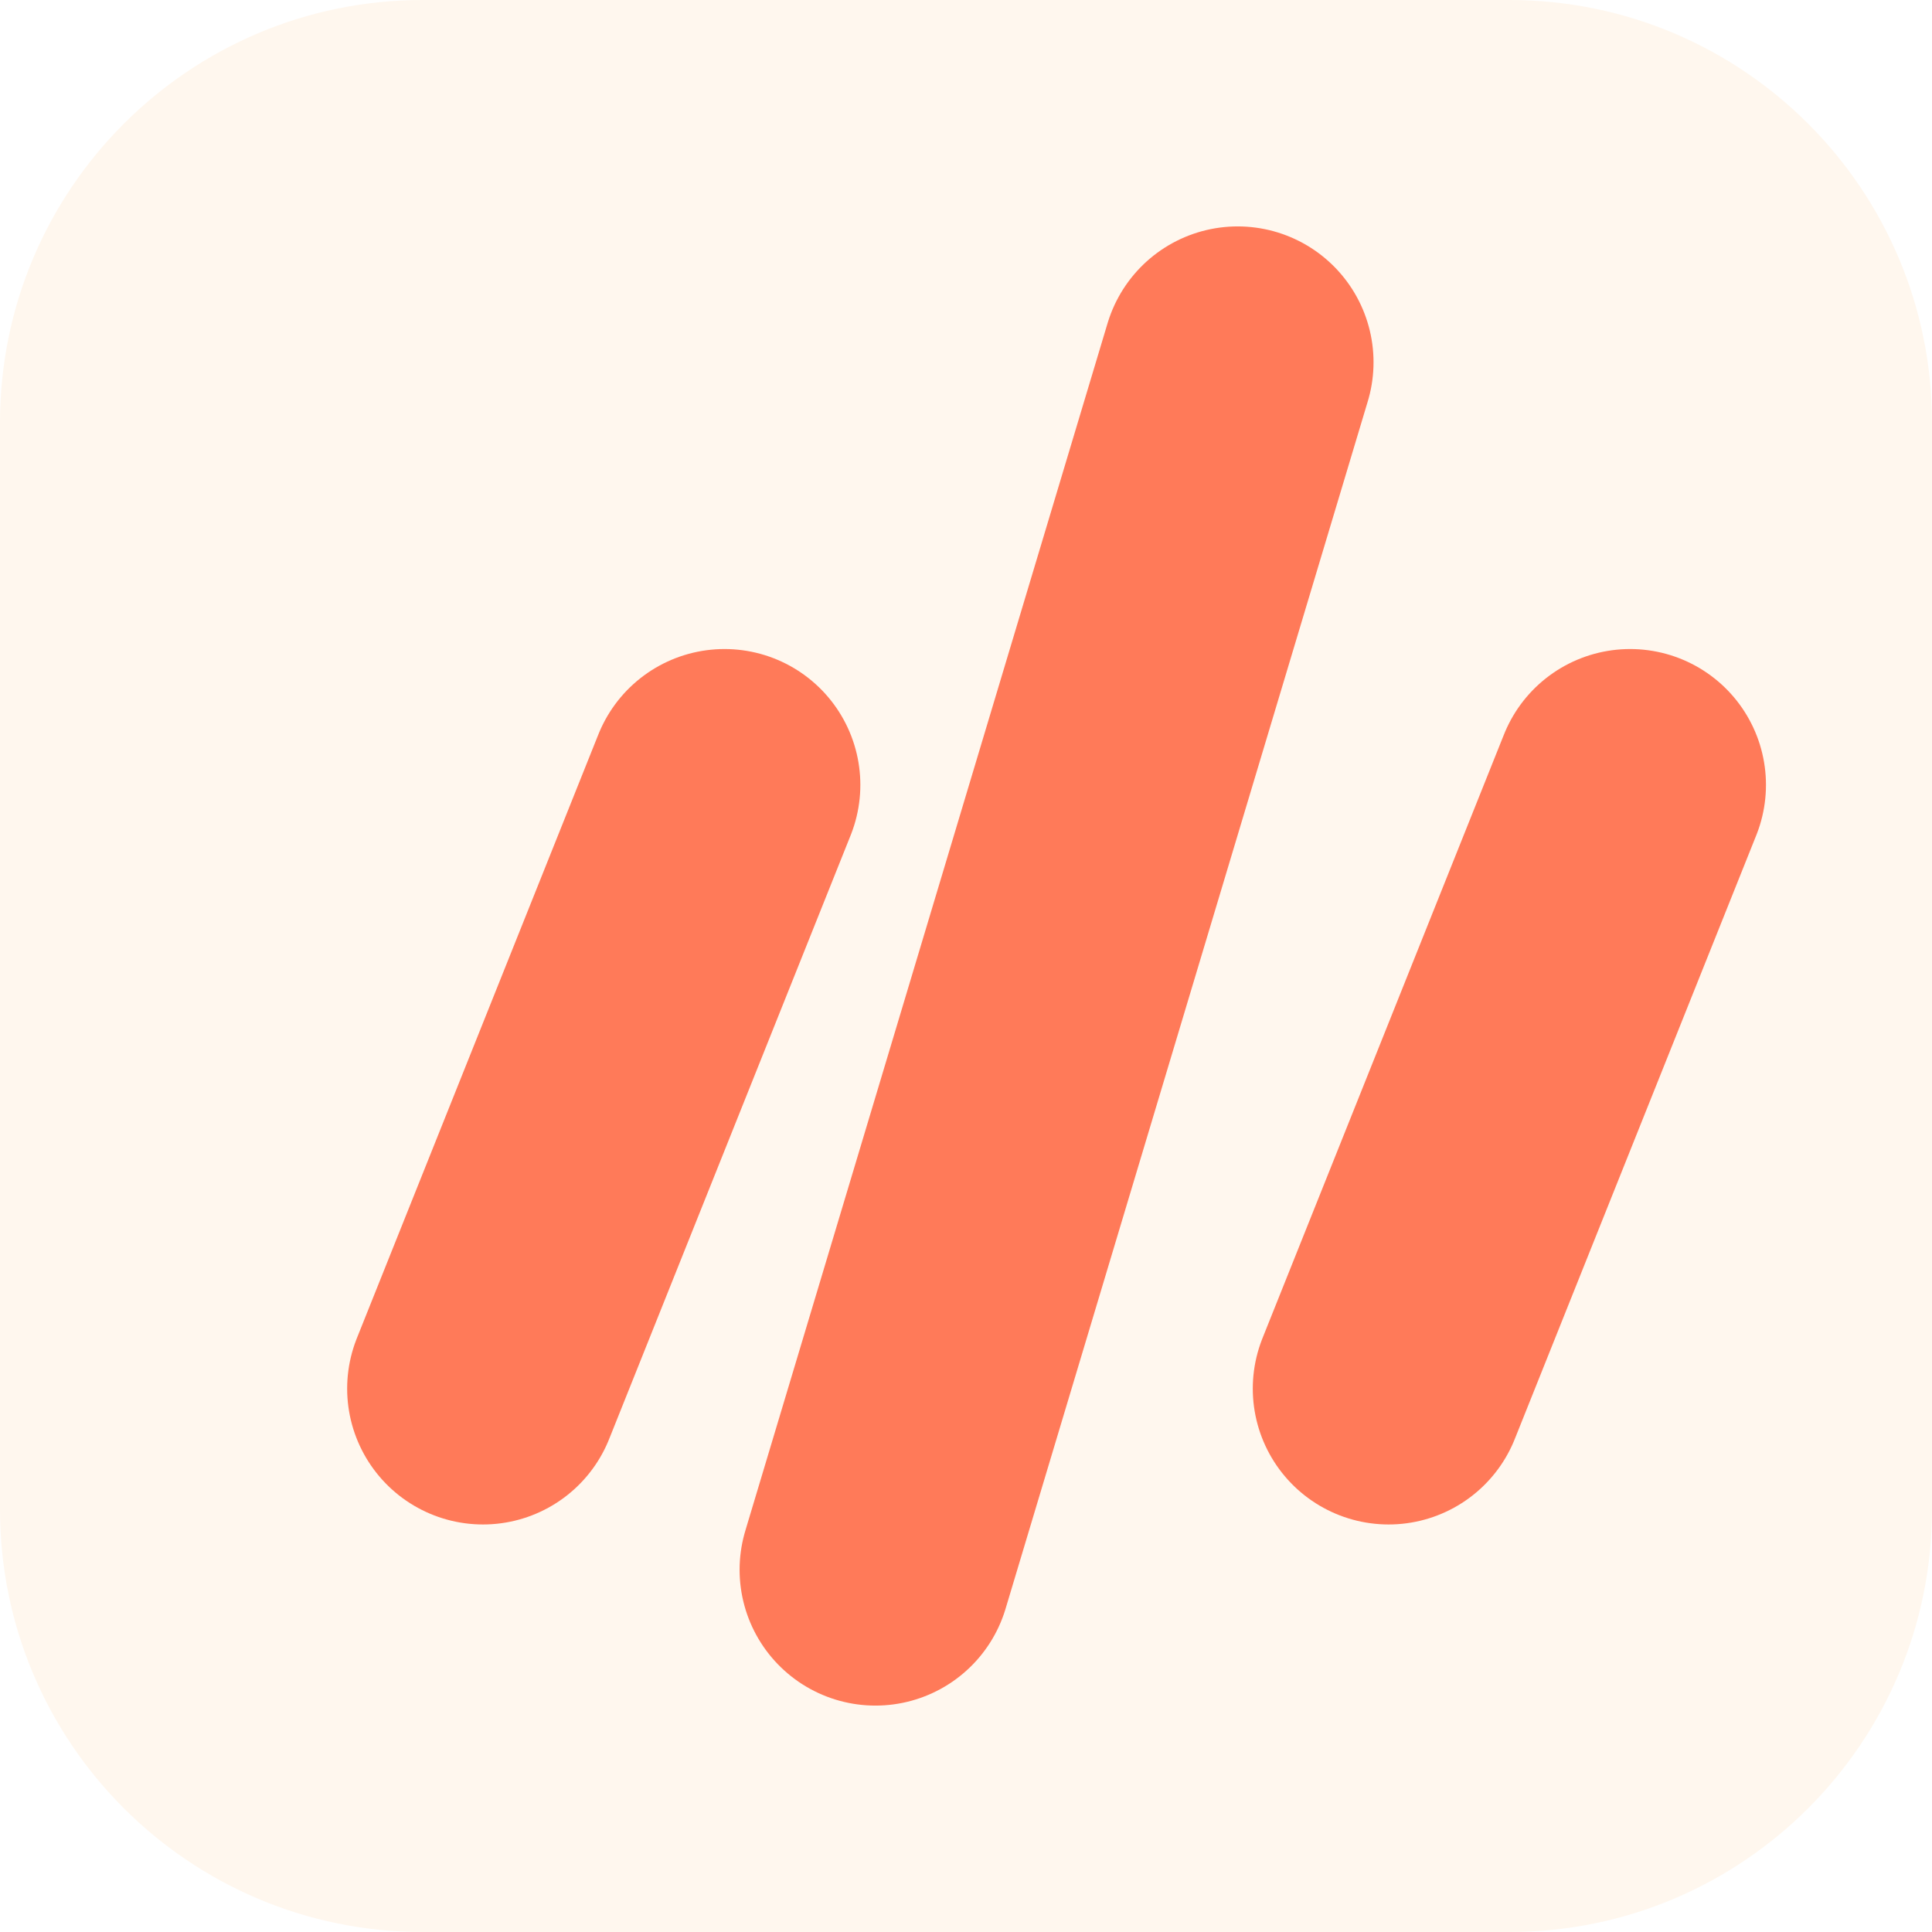
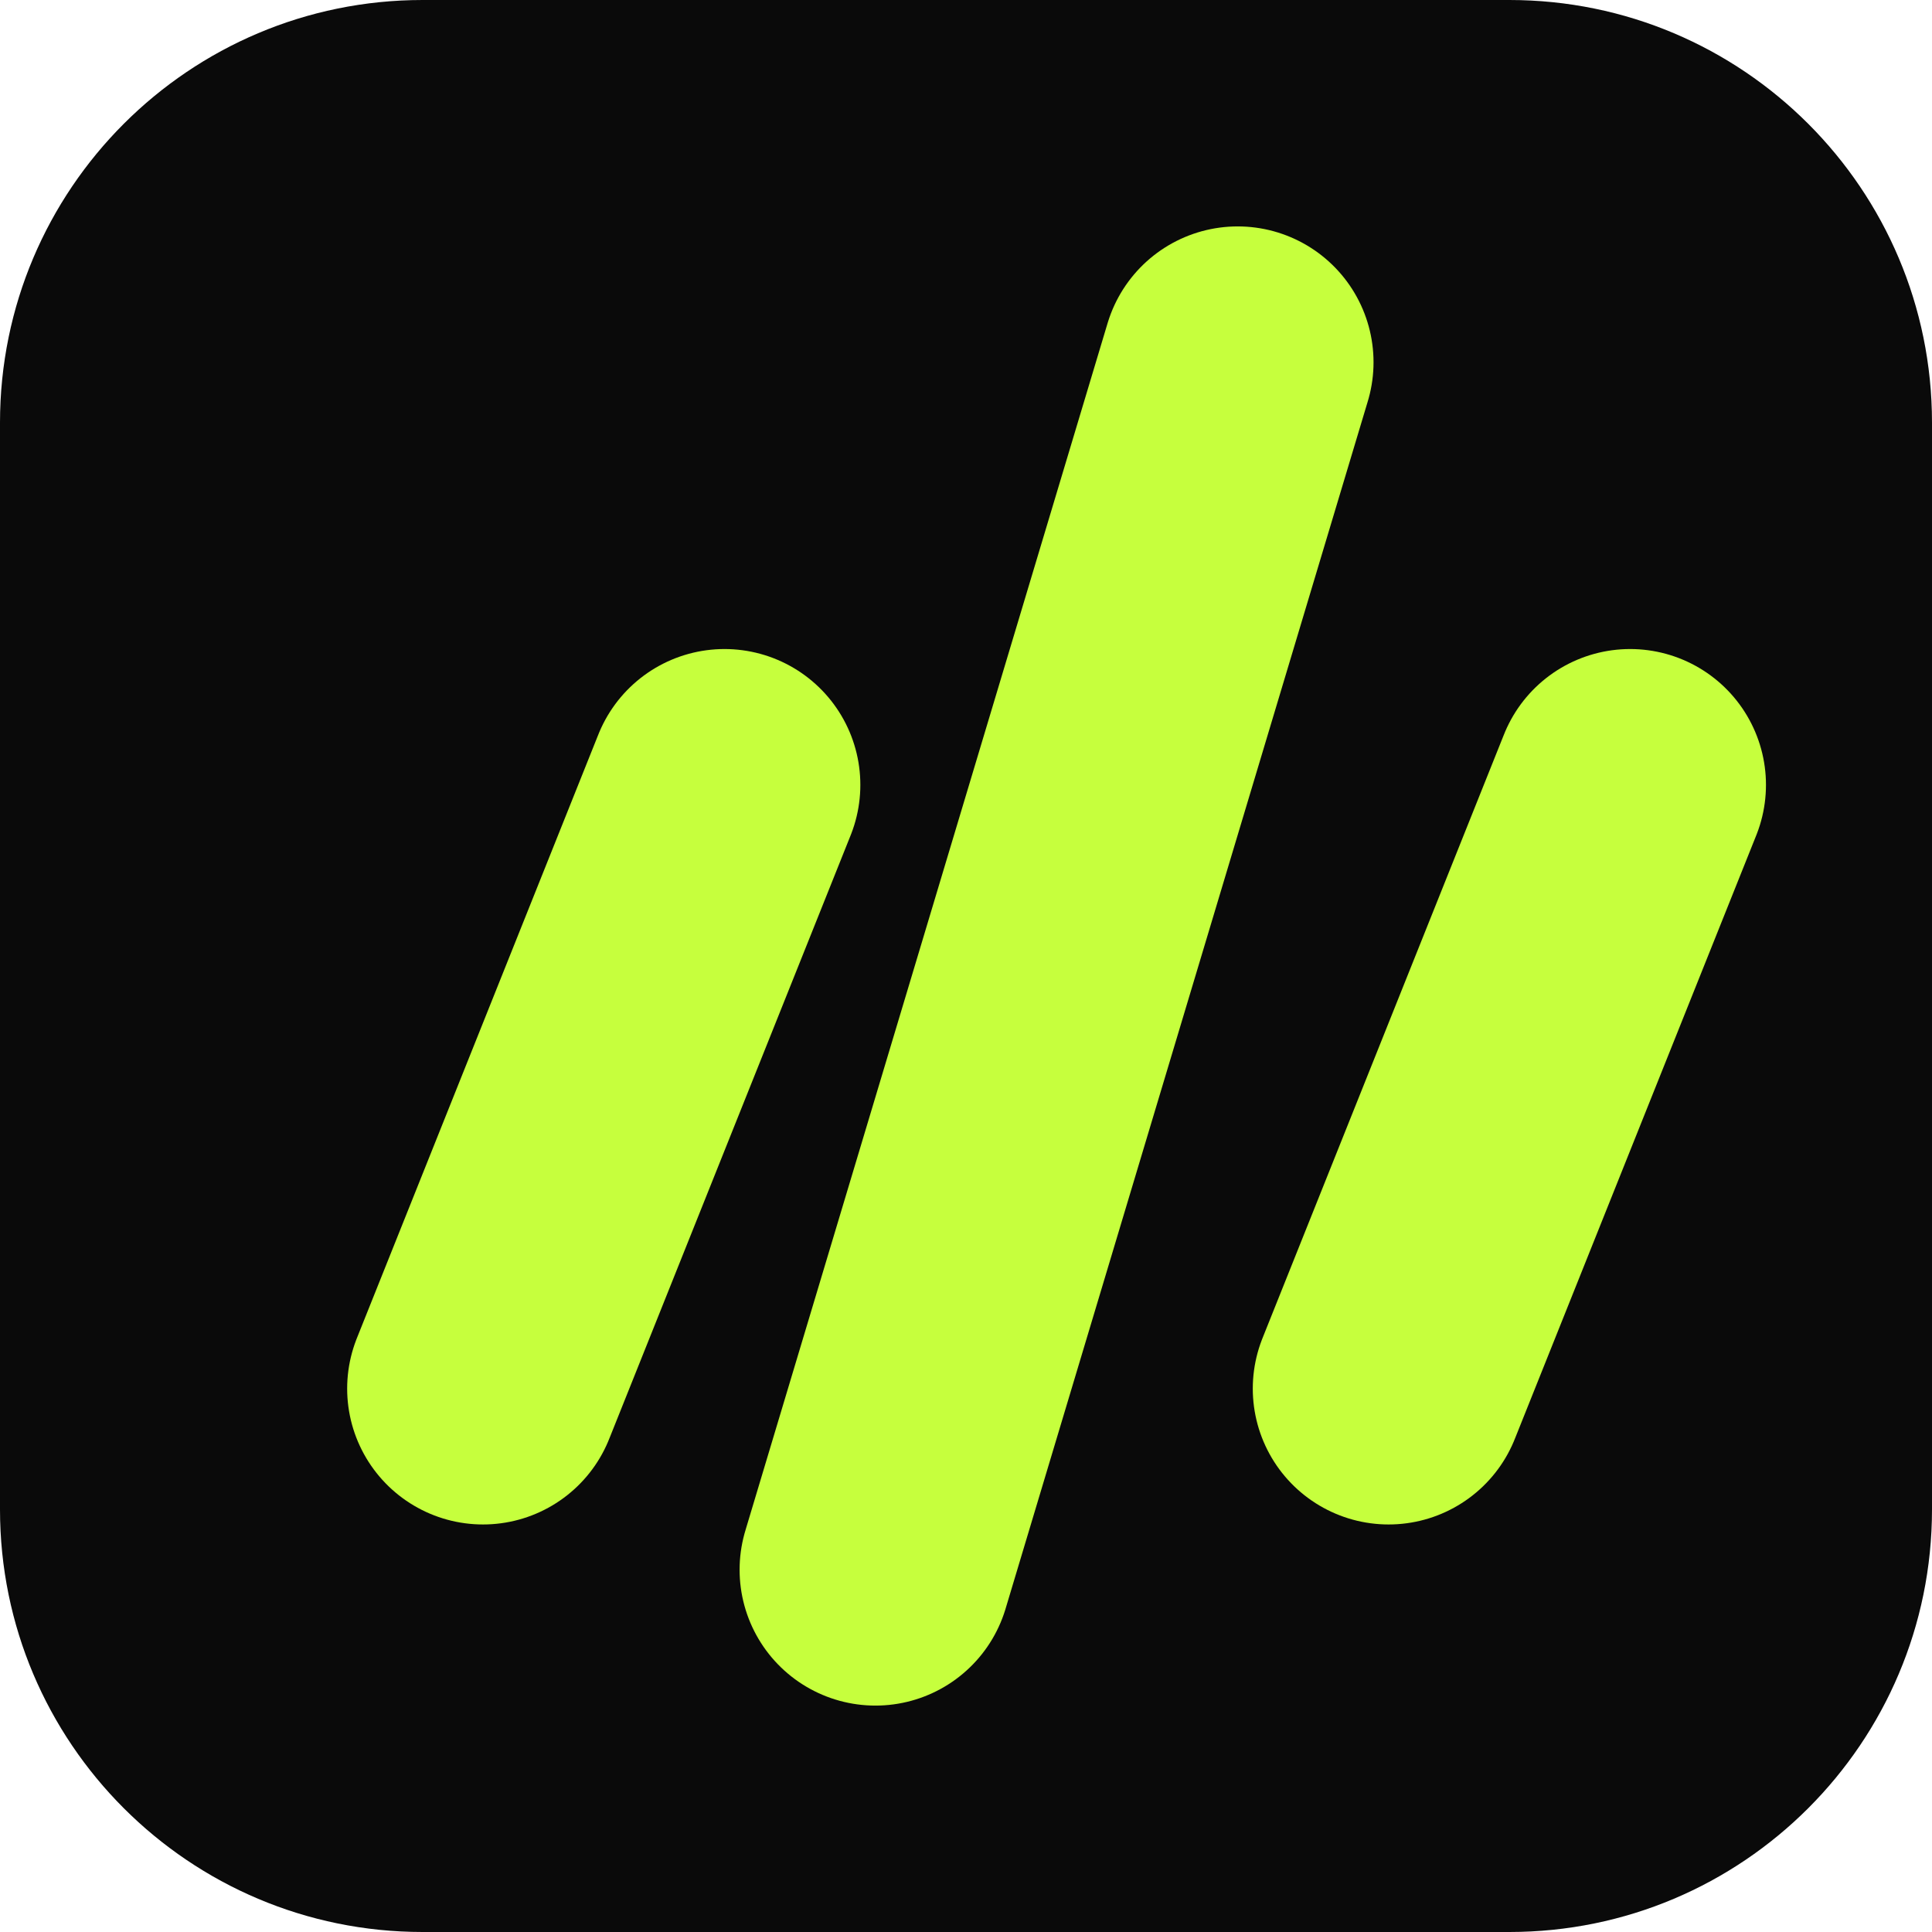
<svg xmlns="http://www.w3.org/2000/svg" viewBox="0 0 64 64" width="64" height="64" role="img" aria-label="StockClaw">
-   <rect width="64" height="64" rx="14" fill="#FFF7EE" />
-   <g stroke="#FF7A59">
+   <rect width="64" height="64" rx="14" fill="#0A0A0A" />
+   <g stroke="#C6FF3D">
    <g fill="none" stroke-linecap="round" stroke-width="9">
      <path d="M16 46 L24 26" />
      <path d="M29 52 L41 12" />
      <path d="M46 46 L54 26" />
    </g>
  </g>
</svg>
